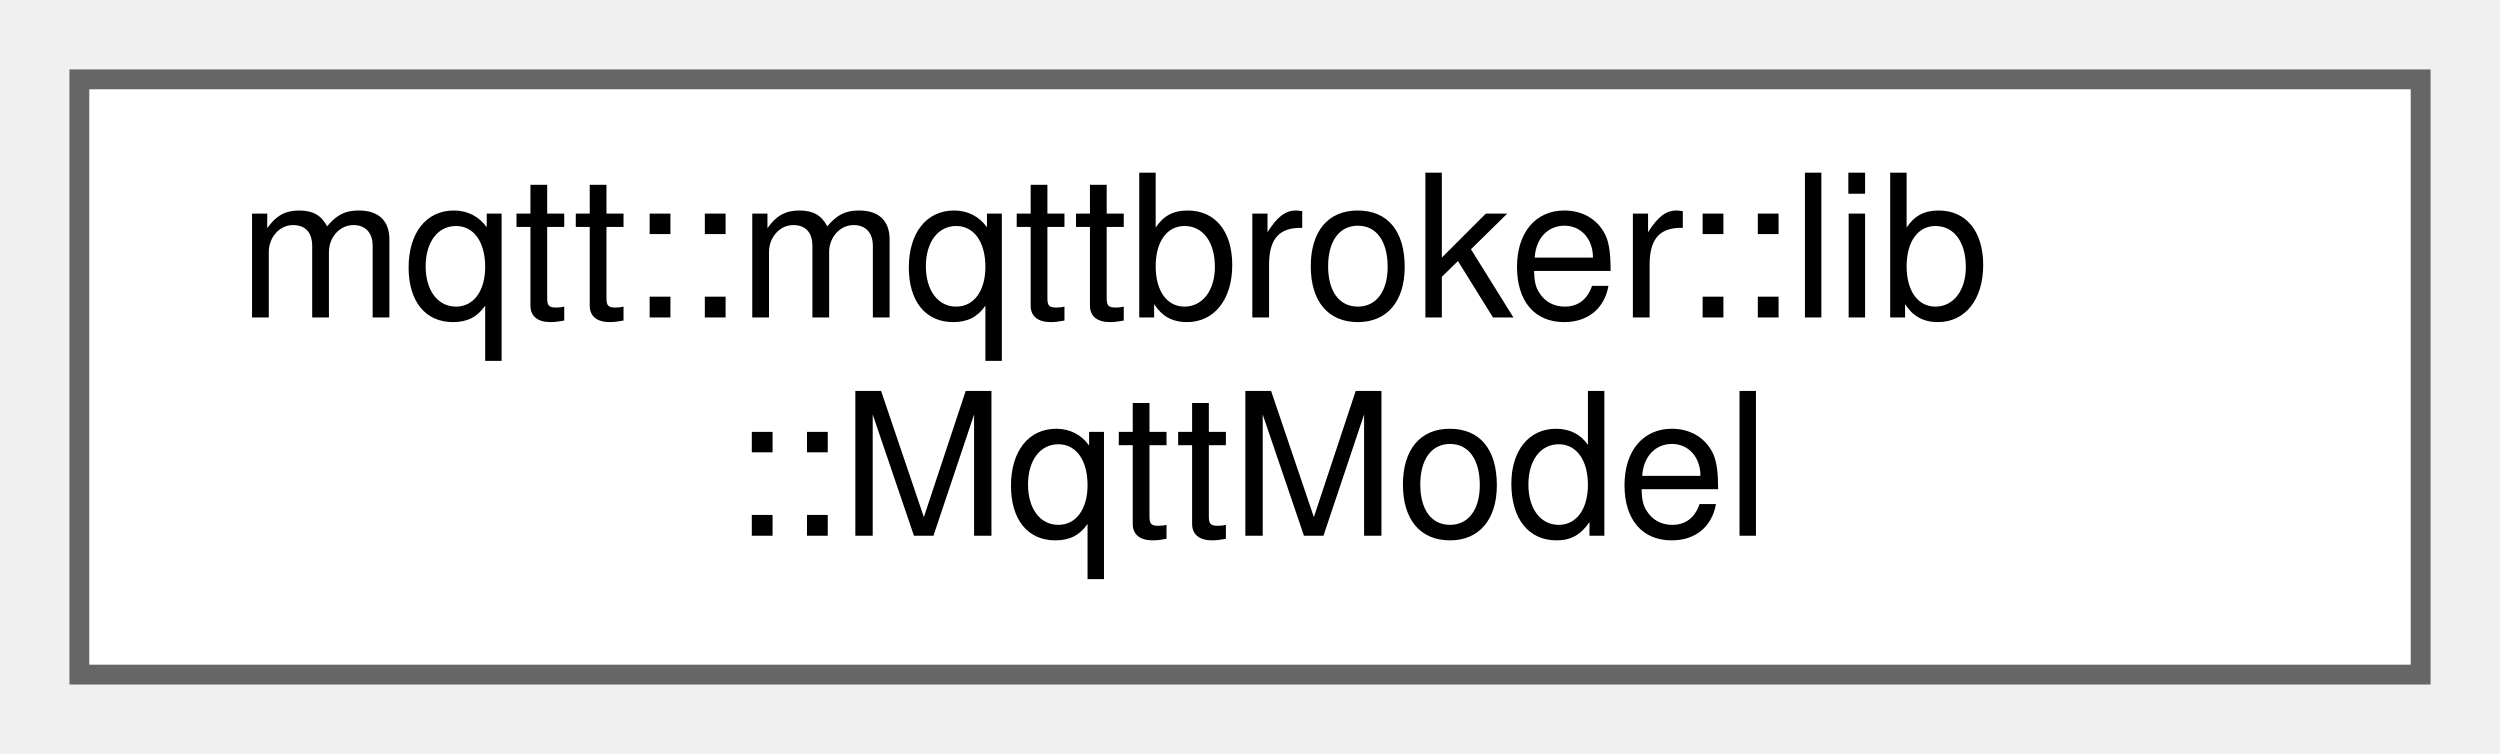
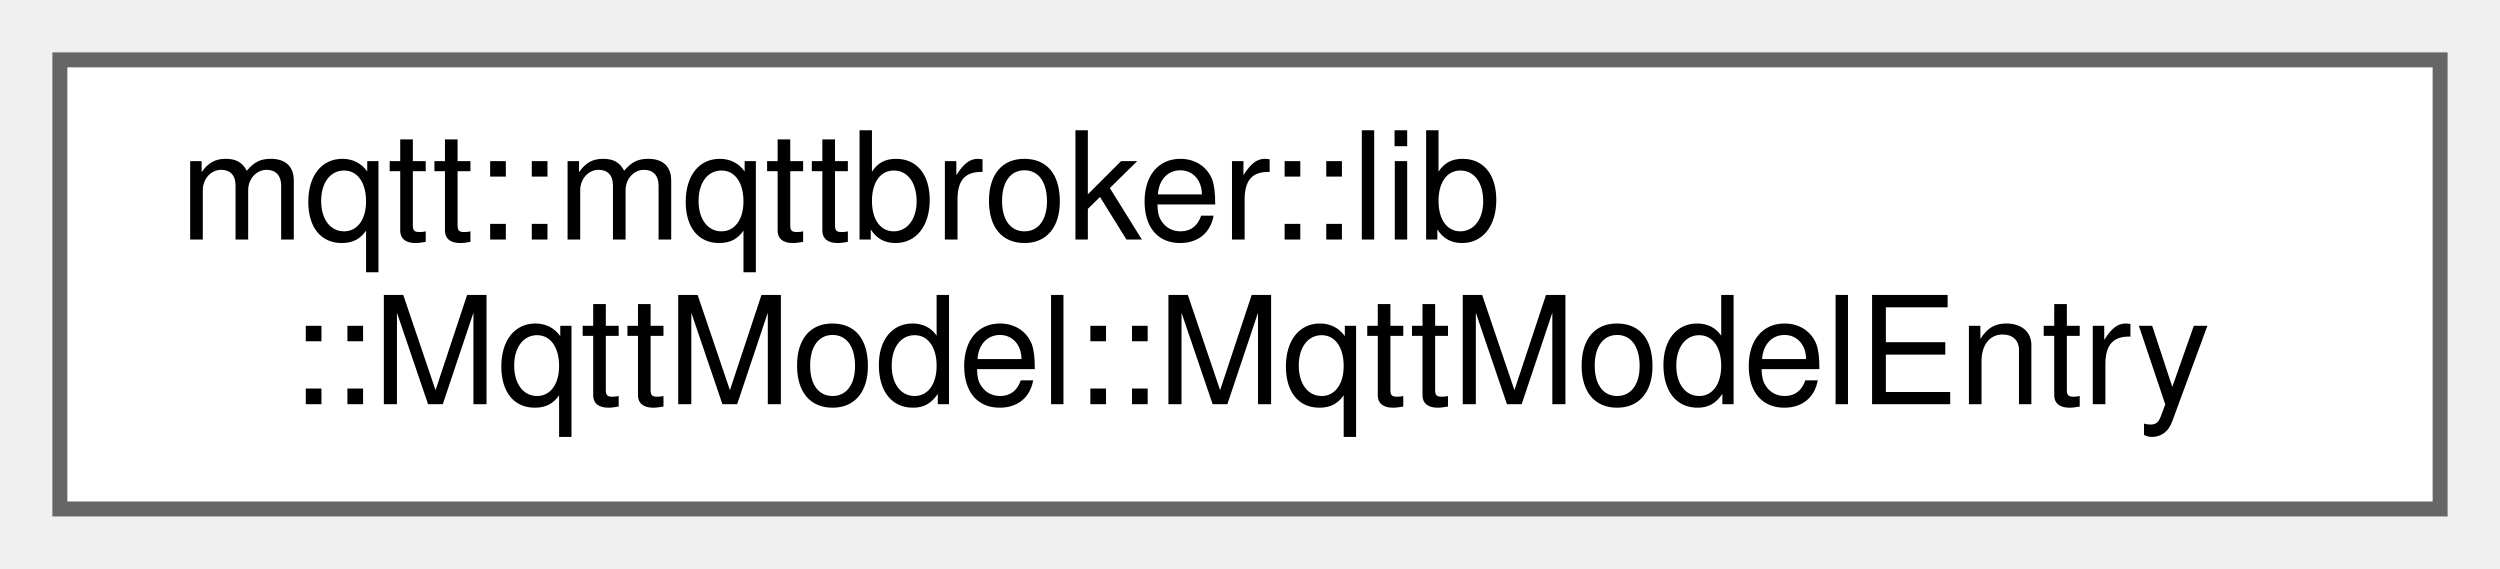
- <svg xmlns="http://www.w3.org/2000/svg" xmlns:xlink="http://www.w3.org/1999/xlink" width="126pt" height="38pt" viewBox="0.00 0.00 126.00 38.00">
+ <svg xmlns="http://www.w3.org/2000/svg" xmlns:xlink="http://www.w3.org/1999/xlink" width="167pt" height="38pt" viewBox="0.00 0.00 167.00 38.00">
  <g id="graph0" class="graph" transform="scale(1 1) rotate(0) translate(4 34)">
    <g id="Node000000" class="node">
      <g id="a_Node000000">
-         <a xlink:href="classmqtt_1_1mqttbroker_1_1lib_1_1MqttModel.html" target="_top" xlink:title=" ">
-           <polygon fill="white" stroke="#666666" points="118,-30 0,-30 0,0 118,0 118,-30" />
+         <a xlink:href="classmqtt_1_1mqttbroker_1_1lib_1_1MqttModel_1_1MqttModelEntry.html" target="_top" xlink:title=" ">
+           <polygon fill="white" stroke="#666666" points="159,-30 0,-30 0,0 159,0 159,-30" />
          <text text-anchor="start" x="8" y="-18" font-family="Helvetica,sans-Serif" font-size="10.00">mqtt::mqttbroker::lib</text>
-           <text text-anchor="middle" x="59" y="-7" font-family="Helvetica,sans-Serif" font-size="10.00">::MqttModel</text>
+           <text text-anchor="middle" x="79.5" y="-7" font-family="Helvetica,sans-Serif" font-size="10.00">::MqttModel::MqttModelEntry</text>
        </a>
      </g>
    </g>
  </g>
</svg>
